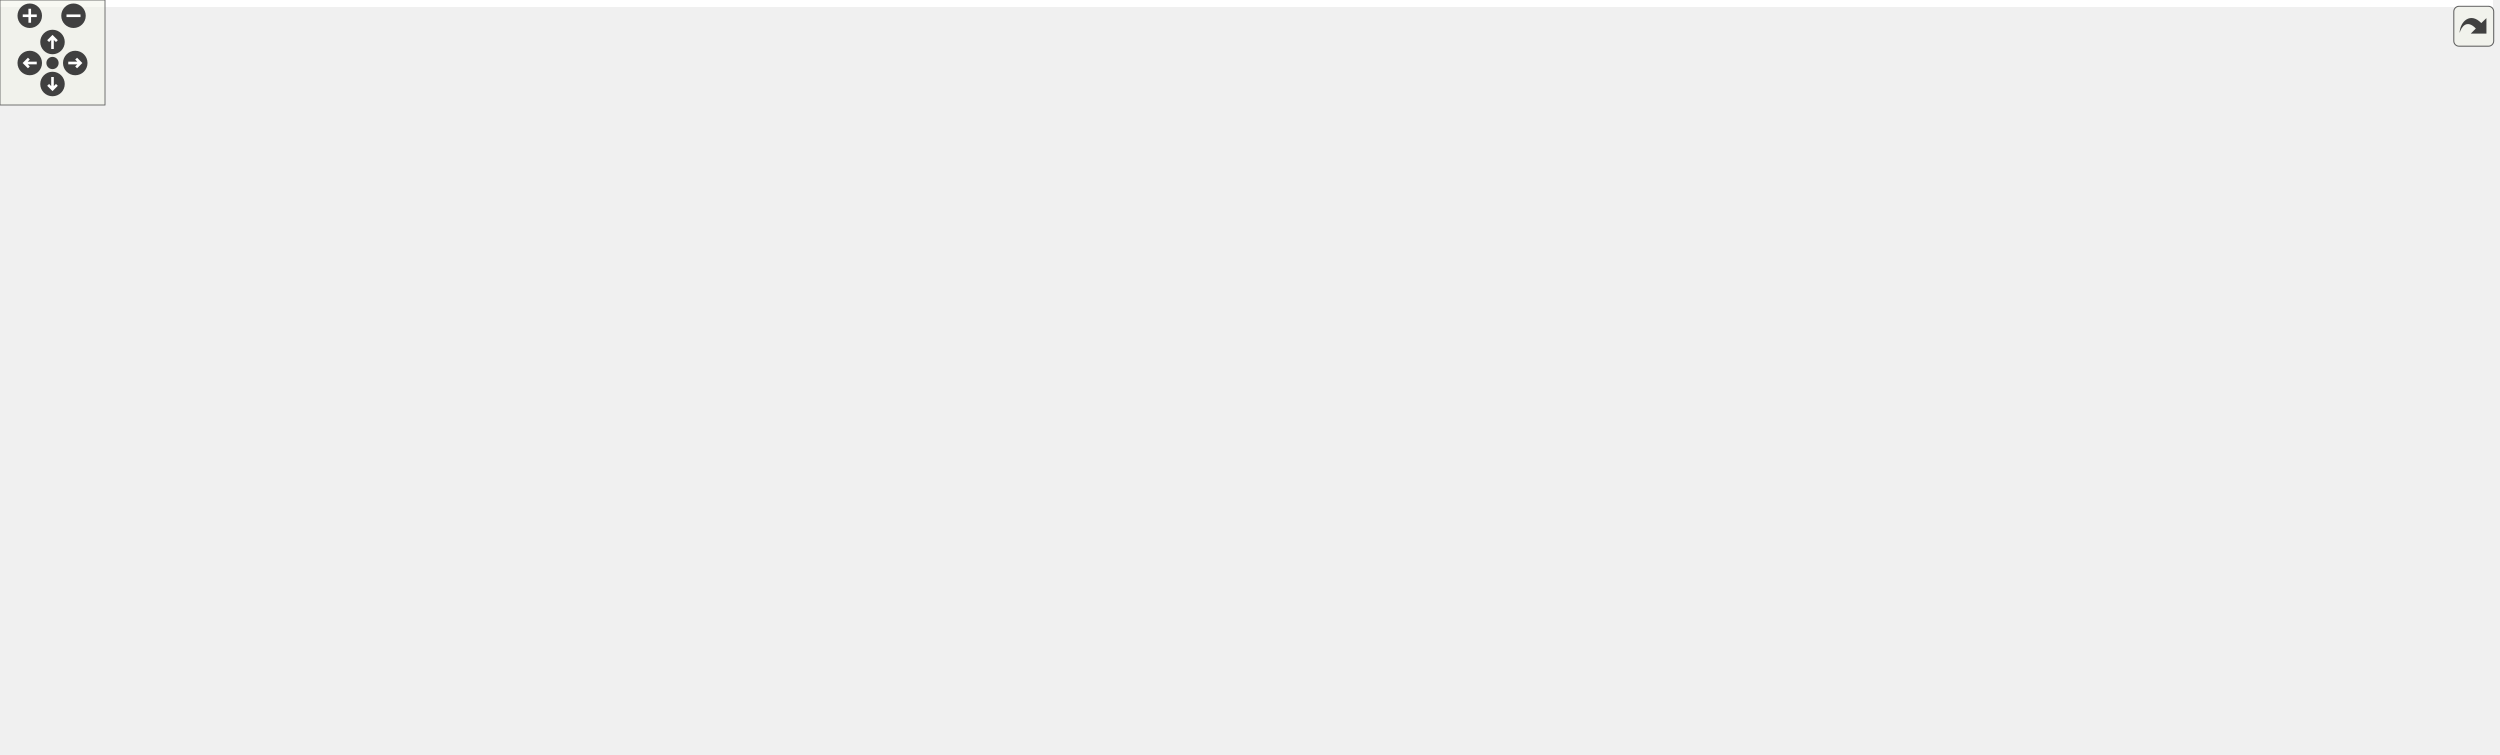
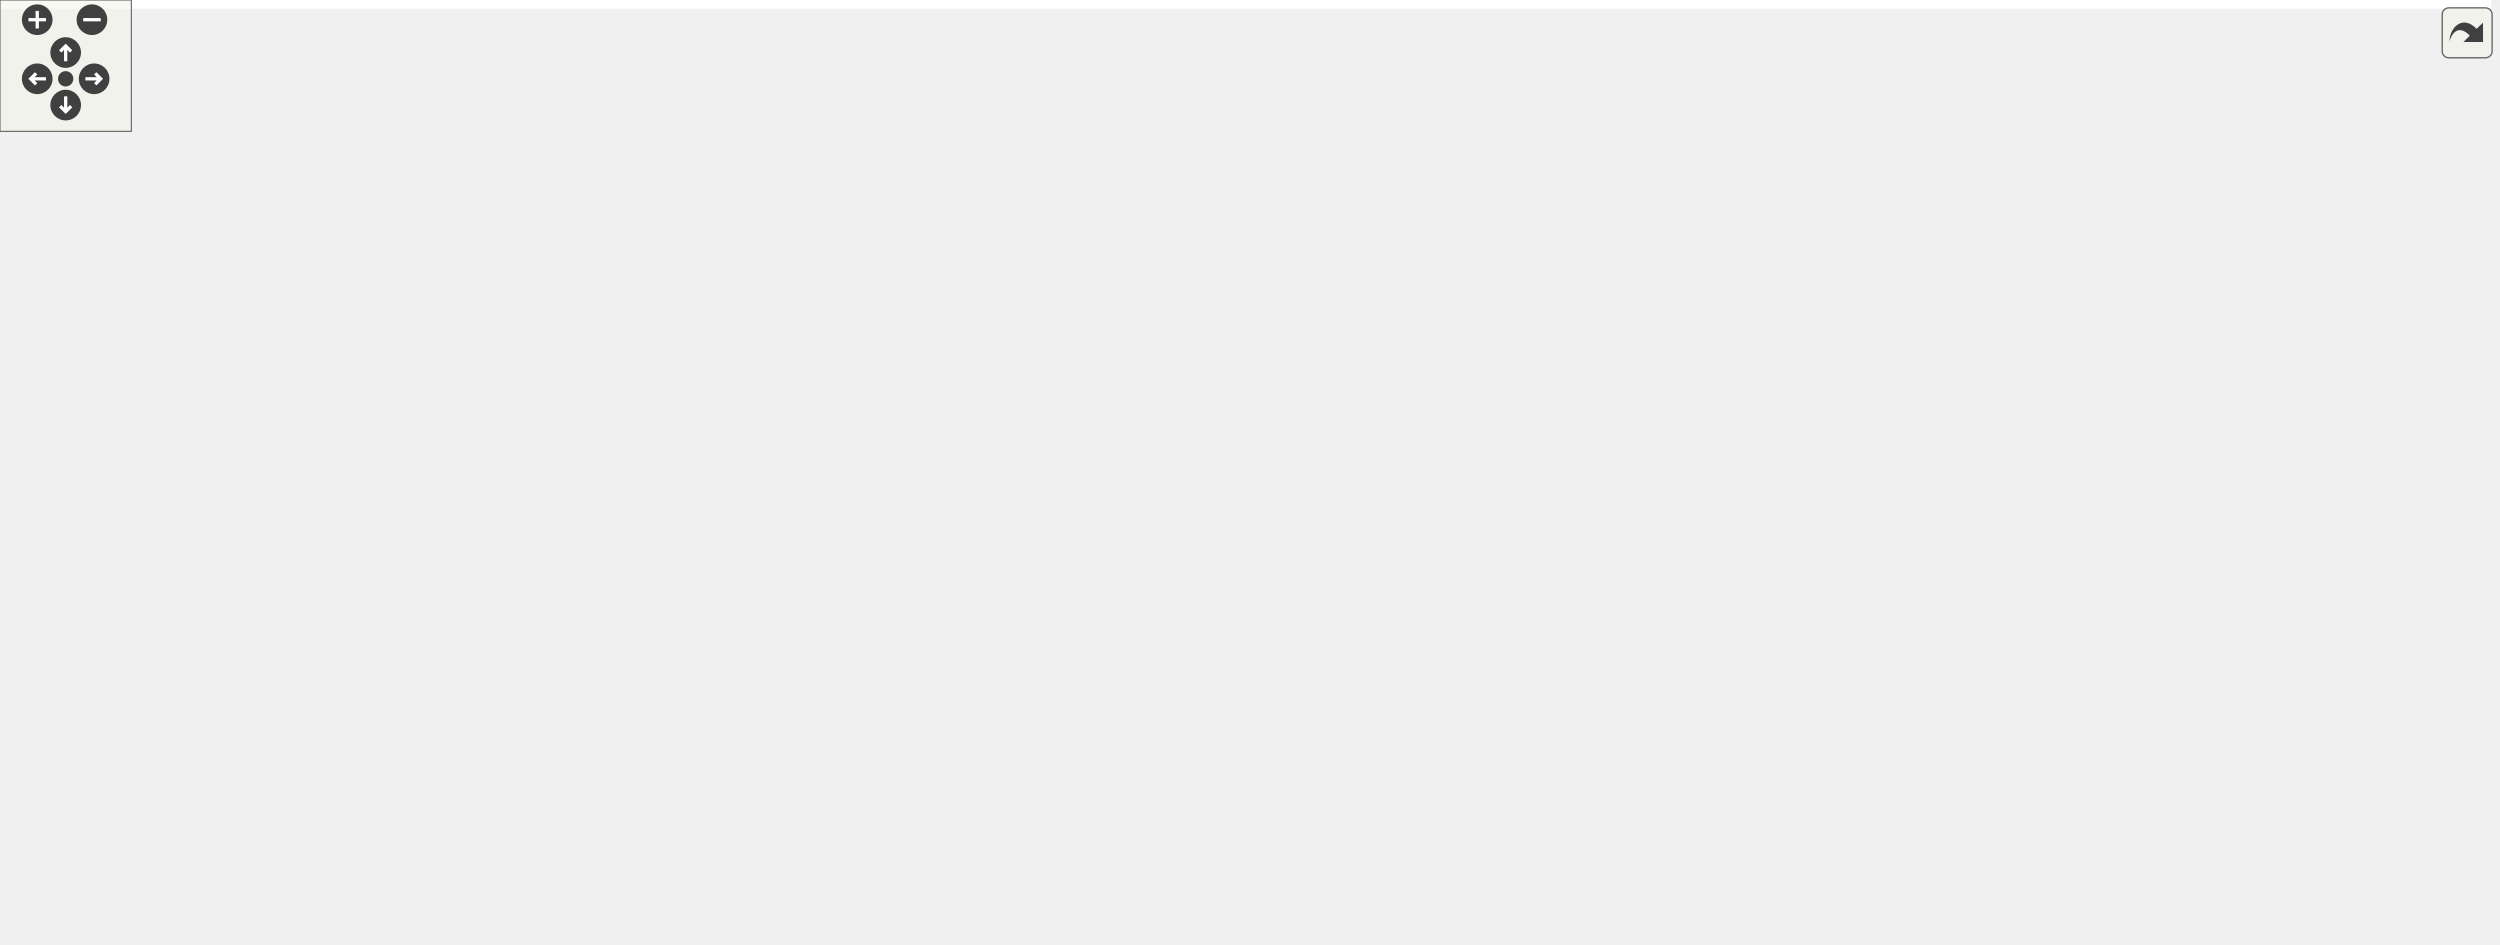
<svg xmlns="http://www.w3.org/2000/svg" xmlns:xlink="http://www.w3.org/1999/xlink" id="main" version="1.1" xml:space="preserve">
  <style type="text/css">
.edge:hover path { stroke: red; }
.edge:hover polygon { stroke: red; fill: red; }
</style>
  <defs>
    <circle id="rim" cx="0" cy="0" r="7" />
    <circle id="rim2" cx="0" cy="0" r="3.5" />
    <g id="zoomPlus">
      <use xlink:href="#rim" fill="#404040">
        <set attributeName="fill" to="#808080" begin="zoomplus.mouseover" end="zoomplus.mouseout" />
      </use>
      <path d="M-4,0h8M0,-4v8" fill="none" stroke="white" stroke-width="1.5" pointer-events="none" />
    </g>
    <g id="zoomMin">
      <use xlink:href="#rim" fill="#404040">
        <set attributeName="fill" to="#808080" begin="zoomminus.mouseover" end="zoomminus.mouseout" />
      </use>
      <path d="M-4,0h8" fill="none" stroke="white" stroke-width="1.5" pointer-events="none" />
    </g>
    <g id="dirArrow">
      <path fill="none" stroke="white" stroke-width="1.5" d="M0,-3.0v7 M-2.5,-0.5L0,-3.0L2.5,-0.5" />
    </g>
    <g id="resetDef">
      <use xlink:href="#rim2" fill="#404040">
        <set attributeName="fill" to="#808080" begin="reset.mouseover" end="reset.mouseout" />
      </use>
    </g>
  </defs>
  <svg id="graph" class="graph">
    <g id="viewport">
-       <polygon fill="white" stroke="none" points="-4,4 -4,-371 1424.5,-371 1424.5,4 -4,4" />
+       <polygon fill="white" stroke="none" points="-4,4 -4,-371 1138,-371 1138,4 -4,4" />
      <g id="node1" class="node">
-         <polygon fill="#bfbfbf" stroke="black" points="768,-336.5 768,-366.5 929,-366.5 929,-336.5 768,-336.5" />
-         <text text-anchor="start" x="776" y="-354.5" font-family="Helvetica,sans-Serif" font-size="10.00">/home/sqeaky/Code/Mezzanine</text>
-         <text text-anchor="middle" x="848.5" y="-343.5" font-family="Helvetica,sans-Serif" font-size="10.00">Fresh/UnitTests/src/testdata.cpp</text>
+         <polygon fill="#bfbfbf" stroke="black" points="853.5,-336.5 853.5,-366.5 1014.5,-366.5 1014.5,-336.5 853.5,-336.5" />
+         <text text-anchor="start" x="861.5" y="-354.5" font-family="Helvetica,sans-Serif" font-size="10.00">/home/sqeaky/Code/Mezzanine</text>
+         <text text-anchor="middle" x="934" y="-343.5" font-family="Helvetica,sans-Serif" font-size="10.00">Fresh/UnitTests/src/testdata.cpp</text>
      </g>
      <g id="node2" class="node">
        <g id="a_node2">
          <a xlink:href="mezztest_8h_source.html" target="_top" xlink:title="mezztest.h">
-             <polygon fill="white" stroke="black" points="720,-280.5 720,-299.5 785,-299.5 785,-280.5 720,-280.5" />
-             <text text-anchor="middle" x="752.5" y="-287.5" font-family="Helvetica,sans-Serif" font-size="10.00">mezztest.h</text>
+             <polygon fill="white" stroke="black" points="674.5,-280.5 674.5,-299.5 739.5,-299.5 739.5,-280.5 674.5,-280.5" />
+             <text text-anchor="middle" x="707" y="-287.5" font-family="Helvetica,sans-Serif" font-size="10.00">mezztest.h</text>
          </a>
        </g>
      </g>
      <g id="edge1" class="edge">
-         <path fill="none" stroke="midnightblue" d="M825.749,-336.399C810.505,-326.951 790.511,-314.559 775.264,-305.109" />
-         <polygon fill="midnightblue" stroke="midnightblue" points="776.813,-301.951 766.469,-299.658 773.125,-307.901 776.813,-301.951" />
+         <path fill="none" stroke="midnightblue" d="M880.492,-336.475C840.474,-325.986 786.495,-311.837 749.432,-302.122" />
+         <polygon fill="midnightblue" stroke="midnightblue" points="750.014,-298.656 739.453,-299.506 748.239,-305.428 750.014,-298.656" />
      </g>
      <g id="node14" class="node">
-         <polygon fill="white" stroke="#bfbfbf" points="422.5,-0.5 422.5,-19.5 474.5,-19.5 474.5,-0.5 422.5,-0.5" />
-         <text text-anchor="middle" x="448.5" y="-7.5" font-family="Helvetica,sans-Serif" font-size="10.00">sstream</text>
-       </g>
-       <g id="edge47" class="edge">
-         <path fill="none" stroke="midnightblue" d="M767.909,-345.701C641.406,-335.931 410.5,-308.087 410.5,-235 410.5,-235 410.5,-235 410.5,-121 410.5,-86.813 427.1,-49.764 438.357,-28.571" />
-         <polygon fill="midnightblue" stroke="midnightblue" points="441.447,-30.215 443.216,-19.769 435.319,-26.832 441.447,-30.215" />
+         <polygon fill="white" stroke="#bfbfbf" points="1020,-0.5 1020,-19.5 1072,-19.5 1072,-0.5 1020,-0.5" />
+         <text text-anchor="middle" x="1046" y="-7.5" font-family="Helvetica,sans-Serif" font-size="10.00">sstream</text>
+       </g>
+       <g id="edge41" class="edge">
+         <path fill="none" stroke="midnightblue" d="M934,-336.275C934,-314.476 934,-271.495 934,-235 934,-235 934,-235 934,-121 934,-90.205 937.558,-79.032 958,-56 971.84,-40.407 992.365,-29.479 1010.11,-22.3" />
+         <polygon fill="midnightblue" stroke="midnightblue" points="1011.52,-25.51 1019.63,-18.692 1009.03,-18.965 1011.52,-25.51" />
      </g>
      <g id="node17" class="node">
-         <polygon fill="white" stroke="#bfbfbf" points="1376.5,-0.5 1376.5,-19.5 1420.5,-19.5 1420.5,-0.5 1376.5,-0.5" />
-         <text text-anchor="middle" x="1398.5" y="-7.5" font-family="Helvetica,sans-Serif" font-size="10.00">vector</text>
-       </g>
-       <g id="edge45" class="edge">
-         <path fill="none" stroke="midnightblue" d="M910.336,-336.395C960.348,-320.895 1022.5,-290.474 1022.5,-235 1022.5,-235 1022.5,-235 1022.5,-121 1022.5,-120.442 1275.88,-46.673 1366.64,-20.267" />
-         <polygon fill="midnightblue" stroke="midnightblue" points="1367.76,-23.587 1376.38,-17.433 1365.8,-16.865 1367.76,-23.587" />
-       </g>
-       <g id="node33" class="node">
-         <polygon fill="white" stroke="#bfbfbf" points="819,-224.5 819,-243.5 878,-243.5 878,-224.5 819,-224.5" />
-         <text text-anchor="middle" x="848.5" y="-231.5" font-family="Helvetica,sans-Serif" font-size="10.00">stdexcept</text>
-       </g>
-       <g id="edge46" class="edge">
-         <path fill="none" stroke="midnightblue" d="M848.5,-336.337C848.5,-315.622 848.5,-277.016 848.5,-253.899" />
-         <polygon fill="midnightblue" stroke="midnightblue" points="852,-253.669 848.5,-243.669 845,-253.669 852,-253.669" />
-       </g>
-       <g id="node34" class="node">
-         <polygon fill="white" stroke="#bfbfbf" points="1051,-280.5 1051,-299.5 1100,-299.5 1100,-280.5 1051,-280.5" />
-         <text text-anchor="middle" x="1075.5" y="-287.5" font-family="Helvetica,sans-Serif" font-size="10.00">cassert</text>
-       </g>
-       <g id="edge48" class="edge">
-         <path fill="none" stroke="midnightblue" d="M902.008,-336.475C945.021,-325.2 1004.16,-309.698 1041.09,-300.019" />
-         <polygon fill="midnightblue" stroke="midnightblue" points="1042.1,-303.372 1050.89,-297.451 1040.33,-296.601 1042.1,-303.372" />
+         <polygon fill="white" stroke="#bfbfbf" points="1090,-0.5 1090,-19.5 1134,-19.5 1134,-0.5 1090,-0.5" />
+         <text text-anchor="middle" x="1112" y="-7.5" font-family="Helvetica,sans-Serif" font-size="10.00">vector</text>
+       </g>
+       <g id="edge39" class="edge">
+         <path fill="none" stroke="midnightblue" d="M941.874,-336.407C953.004,-315.125 972,-273.208 972,-235 972,-235 972,-235 972,-121 972,-66.315 1038.86,-34.679 1080.17,-20.351" />
+         <polygon fill="midnightblue" stroke="midnightblue" points="1081.42,-23.623 1089.82,-17.157 1079.22,-16.978 1081.42,-23.623" />
+       </g>
+       <g id="node29" class="node">
+         <polygon fill="white" stroke="#bfbfbf" points="836.5,-224.5 836.5,-243.5 895.5,-243.5 895.5,-224.5 836.5,-224.5" />
+         <text text-anchor="middle" x="866" y="-231.5" font-family="Helvetica,sans-Serif" font-size="10.00">stdexcept</text>
+       </g>
+       <g id="edge40" class="edge">
+         <path fill="none" stroke="midnightblue" d="M925.662,-336.337C913.187,-315.149 889.693,-275.244 876.209,-252.34" />
+         <polygon fill="midnightblue" stroke="midnightblue" points="879.194,-250.511 871.104,-243.669 873.162,-254.063 879.194,-250.511" />
+       </g>
+       <g id="node30" class="node">
+         <polygon fill="white" stroke="#bfbfbf" points="1000.5,-280.5 1000.5,-299.5 1049.5,-299.5 1049.5,-280.5 1000.5,-280.5" />
+         <text text-anchor="middle" x="1025" y="-287.5" font-family="Helvetica,sans-Serif" font-size="10.00">cassert</text>
+       </g>
+       <g id="edge42" class="edge">
+         <path fill="none" stroke="midnightblue" d="M955.566,-336.399C969.88,-327.04 988.612,-314.792 1003.01,-305.377" />
+         <polygon fill="midnightblue" stroke="midnightblue" points="1005.3,-308.06 1011.76,-299.658 1001.47,-302.201 1005.3,-308.06" />
      </g>
      <g id="node3" class="node">
        <g id="a_node3">
          <a xlink:href="consolelogic_8h.html" target="_top" xlink:title="The definition of a few command line tools. ">
-             <polygon fill="white" stroke="black" points="645,-224.5 645,-243.5 724,-243.5 724,-224.5 645,-224.5" />
-             <text text-anchor="middle" x="684.5" y="-231.5" font-family="Helvetica,sans-Serif" font-size="10.00">consolelogic.h</text>
+             <polygon fill="white" stroke="black" points="589.5,-224.5 589.5,-243.5 668.5,-243.5 668.5,-224.5 589.5,-224.5" />
+             <text text-anchor="middle" x="629" y="-231.5" font-family="Helvetica,sans-Serif" font-size="10.00">consolelogic.h</text>
          </a>
        </g>
      </g>
      <g id="edge2" class="edge">
-         <path fill="none" stroke="midnightblue" d="M741.575,-280.324C731.325,-272.185 715.779,-259.839 703.499,-250.087" />
-         <polygon fill="midnightblue" stroke="midnightblue" points="705.632,-247.312 695.624,-243.834 701.279,-252.794 705.632,-247.312" />
+         <path fill="none" stroke="midnightblue" d="M694.468,-280.324C682.414,-271.979 663.973,-259.212 649.731,-249.352" />
+         <polygon fill="midnightblue" stroke="midnightblue" points="651.715,-246.469 641.501,-243.655 647.731,-252.224 651.715,-246.469" />
      </g>
      <g id="node22" class="node">
        <g id="a_node22">
          <a xlink:href="testdata_8h.html" target="_top" xlink:title="TestData, TestDataStorage and UnitTestGroup class definitions. ">
-             <polygon fill="white" stroke="black" points="556.5,-168.5 556.5,-187.5 616.5,-187.5 616.5,-168.5 556.5,-168.5" />
-             <text text-anchor="middle" x="586.5" y="-175.5" font-family="Helvetica,sans-Serif" font-size="10.00">testdata.h</text>
-           </a>
-         </g>
-       </g>
-       <g id="edge38" class="edge">
-         <path fill="none" stroke="midnightblue" d="M719.684,-287.075C665.058,-283.11 559.216,-271.937 536.5,-244 522.48,-226.758 544.146,-206.376 563.192,-193.094" />
-         <polygon fill="midnightblue" stroke="midnightblue" points="565.205,-195.959 571.621,-187.528 561.348,-190.118 565.205,-195.959" />
+             <polygon fill="white" stroke="black" points="500,-168.5 500,-187.5 560,-187.5 560,-168.5 500,-168.5" />
+             <text text-anchor="middle" x="530" y="-175.5" font-family="Helvetica,sans-Serif" font-size="10.00">testdata.h</text>
+           </a>
+         </g>
+       </g>
+       <g id="edge32" class="edge">
+         <path fill="none" stroke="midnightblue" d="M674.316,-282.844C647.118,-276.517 608.397,-264.61 580,-244 562.774,-231.498 548.616,-211.43 539.817,-196.897" />
+         <polygon fill="midnightblue" stroke="midnightblue" points="542.642,-194.79 534.609,-187.881 536.58,-198.291 542.642,-194.79" />
      </g>
      <g id="node23" class="node">
        <g id="a_node23">
          <a xlink:href="testenumerations_8h.html" target="_top" xlink:title="Enumerations and constant values associated with the Unit tests. ">
-             <polygon fill="white" stroke="black" points="662.5,-112.5 662.5,-131.5 762.5,-131.5 762.5,-112.5 662.5,-112.5" />
-             <text text-anchor="middle" x="712.5" y="-119.5" font-family="Helvetica,sans-Serif" font-size="10.00">testenumerations.h</text>
-           </a>
-         </g>
-       </g>
-       <g id="edge43" class="edge">
-         <path fill="none" stroke="midnightblue" d="M750.349,-280.075C744.053,-253.945 725.563,-177.211 716.976,-141.577" />
-         <polygon fill="midnightblue" stroke="midnightblue" points="720.31,-140.47 714.565,-131.568 713.505,-142.11 720.31,-140.47" />
-       </g>
-       <g id="node30" class="node">
-         <g id="a_node30">
+             <polygon fill="white" stroke="black" points="657,-112.5 657,-131.5 757,-131.5 757,-112.5 657,-112.5" />
+             <text text-anchor="middle" x="707" y="-119.5" font-family="Helvetica,sans-Serif" font-size="10.00">testenumerations.h</text>
+           </a>
+         </g>
+       </g>
+       <g id="edge37" class="edge">
+         <path fill="none" stroke="midnightblue" d="M707,-280.075C707,-253.945 707,-177.211 707,-141.577" />
+         <polygon fill="midnightblue" stroke="midnightblue" points="710.5,-141.568 707,-131.568 703.5,-141.568 710.5,-141.568" />
+       </g>
+       <g id="node26" class="node">
+         <g id="a_node26">
          <a xlink:href="consolestringmanipulation_8h.html" target="_top" xlink:title="Some string manipulation functions geared towards console output for use in the Unit Tests...">
-             <polygon fill="white" stroke="black" points="857,-168.5 857,-187.5 994,-187.5 994,-168.5 857,-168.5" />
-             <text text-anchor="middle" x="925.5" y="-175.5" font-family="Helvetica,sans-Serif" font-size="10.00">consolestringmanipulation.h</text>
-           </a>
-         </g>
-       </g>
-       <g id="edge36" class="edge">
-         <path fill="none" stroke="midnightblue" d="M758.12,-280.224C767.325,-266.484 786.871,-239.831 809.5,-224 831.239,-208.791 858.821,-197.817 881.634,-190.516" />
-         <polygon fill="midnightblue" stroke="midnightblue" points="882.881,-193.794 891.414,-187.514 880.827,-187.102 882.881,-193.794" />
-       </g>
-       <g id="node31" class="node">
-         <g id="a_node31">
+             <polygon fill="white" stroke="black" points="744.5,-168.5 744.5,-187.5 881.5,-187.5 881.5,-168.5 744.5,-168.5" />
+             <text text-anchor="middle" x="813" y="-175.5" font-family="Helvetica,sans-Serif" font-size="10.00">consolestringmanipulation.h</text>
+           </a>
+         </g>
+       </g>
+       <g id="edge30" class="edge">
+         <path fill="none" stroke="midnightblue" d="M715.318,-280.368C733.043,-261.974 774.771,-218.671 797.532,-195.052" />
+         <polygon fill="midnightblue" stroke="midnightblue" points="800.302,-197.221 804.721,-187.591 795.262,-192.364 800.302,-197.221" />
+       </g>
+       <g id="node27" class="node">
+         <g id="a_node27">
          <a xlink:href="testdatatools_8h.html" target="_top" xlink:title="TestData, TestDataStorage and UnitTestGroup class definitions. ">
-             <polygon fill="white" stroke="black" points="546,-224.5 546,-243.5 627,-243.5 627,-224.5 546,-224.5" />
-             <text text-anchor="middle" x="586.5" y="-231.5" font-family="Helvetica,sans-Serif" font-size="10.00">testdatatools.h</text>
-           </a>
-         </g>
-       </g>
-       <g id="edge39" class="edge">
-         <path fill="none" stroke="midnightblue" d="M726.197,-280.444C698.149,-271.32 653.556,-256.813 622.316,-246.651" />
-         <polygon fill="midnightblue" stroke="midnightblue" points="623.272,-243.282 612.68,-243.516 621.107,-249.938 623.272,-243.282" />
-       </g>
-       <g id="edge44" class="edge">
-         <path fill="none" stroke="midnightblue" d="M767.924,-280.324C783.04,-271.822 806.315,-258.729 823.971,-248.797" />
-         <polygon fill="midnightblue" stroke="midnightblue" points="826.114,-251.608 833.114,-243.655 822.683,-245.507 826.114,-251.608" />
+             <polygon fill="white" stroke="black" points="380.5,-224.5 380.5,-243.5 461.5,-243.5 461.5,-224.5 380.5,-224.5" />
+             <text text-anchor="middle" x="421" y="-231.5" font-family="Helvetica,sans-Serif" font-size="10.00">testdatatools.h</text>
+           </a>
+         </g>
+       </g>
+       <g id="edge33" class="edge">
+         <path fill="none" stroke="midnightblue" d="M674.471,-282.858C625.026,-273.522 530.527,-255.68 471.924,-244.615" />
+         <polygon fill="midnightblue" stroke="midnightblue" points="472.25,-241.115 461.774,-242.699 470.951,-247.993 472.25,-241.115" />
+       </g>
+       <g id="edge38" class="edge">
+         <path fill="none" stroke="midnightblue" d="M732.194,-280.444C758.943,-271.359 801.403,-256.939 831.305,-246.783" />
+         <polygon fill="midnightblue" stroke="midnightblue" points="832.581,-250.046 840.924,-243.516 830.329,-243.418 832.581,-250.046" />
      </g>
      <g id="node4" class="node">
        <g id="a_node4">
          <a xlink:href="datatypes_8h.html" target="_top" xlink:title="All the definitions for datatypes as well as some basic conversion functions are defined here...">
-             <polygon fill="white" stroke="black" points="768.5,-56.5 768.5,-75.5 836.5,-75.5 836.5,-56.5 768.5,-56.5" />
-             <text text-anchor="middle" x="802.5" y="-63.5" font-family="Helvetica,sans-Serif" font-size="10.00">datatypes.h</text>
+             <polygon fill="white" stroke="black" points="513,-56.5 513,-75.5 581,-75.5 581,-56.5 513,-56.5" />
+             <text text-anchor="middle" x="547" y="-63.5" font-family="Helvetica,sans-Serif" font-size="10.00">datatypes.h</text>
          </a>
        </g>
      </g>
      <g id="edge3" class="edge">
-         <path fill="none" stroke="midnightblue" d="M724.281,-229.576C751.797,-224.896 786.567,-213.877 804.5,-188 825.766,-157.313 816.545,-110.926 808.915,-85.421" />
-         <polygon fill="midnightblue" stroke="midnightblue" points="812.142,-84.027 805.736,-75.589 805.482,-86.18 812.142,-84.027" />
+         <path fill="none" stroke="midnightblue" d="M629.81,-224.311C631.337,-203.293 632.678,-148.729 610,-112 601.704,-98.564 587.754,-87.982 575.086,-80.465" />
+         <polygon fill="midnightblue" stroke="midnightblue" points="576.632,-77.321 566.189,-75.537 573.24,-83.444 576.632,-77.321" />
      </g>
      <g id="edge21" class="edge">
-         <path fill="none" stroke="midnightblue" d="M668.755,-224.324C653.181,-215.743 629.123,-202.486 611.041,-192.522" />
-         <polygon fill="midnightblue" stroke="midnightblue" points="612.654,-189.415 602.206,-187.655 609.276,-195.546 612.654,-189.415" />
+         <path fill="none" stroke="midnightblue" d="M613.094,-224.324C597.362,-215.743 573.058,-202.486 554.791,-192.522" />
+         <polygon fill="midnightblue" stroke="midnightblue" points="556.322,-189.37 545.867,-187.655 552.97,-195.516 556.322,-189.37" />
      </g>
      <g id="node5" class="node">
        <g id="a_node5">
          <a xlink:href="crossplatformexport_8h.html" target="_top" xlink:title="This file is used on some platforms to determine what data should be read and written to and from a s...">
-             <polygon fill="white" stroke="black" points="856,-0.5 856,-19.5 967,-19.5 967,-0.5 856,-0.5" />
-             <text text-anchor="middle" x="911.5" y="-7.5" font-family="Helvetica,sans-Serif" font-size="10.00">crossplatformexport.h</text>
+             <polygon fill="white" stroke="black" points="756.5,-0.5 756.5,-19.5 867.5,-19.5 867.5,-0.5 756.5,-0.5" />
+             <text text-anchor="middle" x="812" y="-7.5" font-family="Helvetica,sans-Serif" font-size="10.00">crossplatformexport.h</text>
          </a>
        </g>
      </g>
      <g id="edge4" class="edge">
-         <path fill="none" stroke="midnightblue" d="M820.013,-56.324C837.572,-47.625 864.831,-34.12 885.031,-24.113" />
-         <polygon fill="midnightblue" stroke="midnightblue" points="886.624,-27.23 894.031,-19.654 883.516,-20.957 886.624,-27.23" />
+         <path fill="none" stroke="midnightblue" d="M581.102,-58.051C626.54,-48.792 707.349,-32.325 760.302,-21.535" />
+         <polygon fill="midnightblue" stroke="midnightblue" points="761.077,-24.949 770.177,-19.523 759.679,-18.09 761.077,-24.949" />
      </g>
      <g id="node6" class="node">
-         <polygon fill="white" stroke="#bfbfbf" points="985,-0.5 985,-19.5 1034,-19.5 1034,-0.5 985,-0.5" />
-         <text text-anchor="middle" x="1009.5" y="-7.5" font-family="Helvetica,sans-Serif" font-size="10.00">stdint.h</text>
+         <polygon fill="white" stroke="#bfbfbf" points="885.5,-0.5 885.5,-19.5 934.5,-19.5 934.5,-0.5 885.5,-0.5" />
+         <text text-anchor="middle" x="910" y="-7.5" font-family="Helvetica,sans-Serif" font-size="10.00">stdint.h</text>
      </g>
      <g id="edge5" class="edge">
-         <path fill="none" stroke="midnightblue" d="M835.354,-56.499C868.19,-47.992 920.384,-34.445 975.108,-20.094" />
-         <polygon fill="midnightblue" stroke="midnightblue" points="976.205,-23.425 984.989,-17.502 974.428,-16.654 976.205,-23.425" />
+         <path fill="none" stroke="midnightblue" d="M581.332,-61.708C639.727,-55.806 762.243,-42.112 875.337,-19.905" />
+         <polygon fill="midnightblue" stroke="midnightblue" points="876.076,-23.326 885.2,-17.941 874.709,-16.461 876.076,-23.326" />
      </g>
      <g id="node7" class="node">
-         <polygon fill="white" stroke="#bfbfbf" points="1052,-0.5 1052,-19.5 1101,-19.5 1101,-0.5 1052,-0.5" />
-         <text text-anchor="middle" x="1076.5" y="-7.5" font-family="Helvetica,sans-Serif" font-size="10.00">cstddef</text>
+         <polygon fill="white" stroke="#bfbfbf" points="952.5,-0.5 952.5,-19.5 1001.5,-19.5 1001.5,-0.5 952.5,-0.5" />
+         <text text-anchor="middle" x="977" y="-7.5" font-family="Helvetica,sans-Serif" font-size="10.00">cstddef</text>
      </g>
      <g id="edge6" class="edge">
-         <path fill="none" stroke="midnightblue" d="M836.842,-59.377C881.659,-51.861 962.72,-37.659 1041.57,-20.073" />
-         <polygon fill="midnightblue" stroke="midnightblue" points="1042.68,-23.41 1051.67,-17.798 1041.14,-16.581 1042.68,-23.41" />
+         <path fill="none" stroke="midnightblue" d="M581.151,-62.802C648.428,-58.111 802.934,-45.554 942.213,-19.879" />
+         <polygon fill="midnightblue" stroke="midnightblue" points="943.027,-23.287 952.213,-18.008 941.74,-16.407 943.027,-23.287" />
      </g>
      <g id="node8" class="node">
-         <polygon fill="white" stroke="#bfbfbf" points="1119.5,-0.5 1119.5,-19.5 1175.5,-19.5 1175.5,-0.5 1119.5,-0.5" />
-         <text text-anchor="middle" x="1147.5" y="-7.5" font-family="Helvetica,sans-Serif" font-size="10.00">algorithm</text>
+         <polygon fill="white" stroke="#bfbfbf" points="102,-0.5 102,-19.5 158,-19.5 158,-0.5 102,-0.5" />
+         <text text-anchor="middle" x="130" y="-7.5" font-family="Helvetica,sans-Serif" font-size="10.00">algorithm</text>
      </g>
      <g id="edge7" class="edge">
-         <path fill="none" stroke="midnightblue" d="M836.735,-60.97C893.619,-54.052 1011.09,-38.829 1109.5,-20 1109.6,-19.981 1109.7,-19.962 1109.8,-19.942" />
-         <polygon fill="midnightblue" stroke="midnightblue" points="1110.26,-23.422 1119.34,-17.958 1108.83,-16.569 1110.26,-23.422" />
+         <path fill="none" stroke="midnightblue" d="M512.991,-62.36C447.899,-57.008 301.075,-43.502 168.158,-20.015" />
+         <polygon fill="midnightblue" stroke="midnightblue" points="168.667,-16.55 158.207,-18.233 167.433,-23.441 168.667,-16.55" />
      </g>
      <g id="node9" class="node">
-         <polygon fill="white" stroke="#bfbfbf" points="345,-0.5 345,-19.5 404,-19.5 404,-0.5 345,-0.5" />
-         <text text-anchor="middle" x="374.5" y="-7.5" font-family="Helvetica,sans-Serif" font-size="10.00">exception</text>
+         <polygon fill="white" stroke="#bfbfbf" points="176.5,-0.5 176.5,-19.5 235.5,-19.5 235.5,-0.5 176.5,-0.5" />
+         <text text-anchor="middle" x="206" y="-7.5" font-family="Helvetica,sans-Serif" font-size="10.00">exception</text>
      </g>
      <g id="edge8" class="edge">
-         <path fill="none" stroke="midnightblue" d="M768.496,-62.352C702.311,-56.922 551.409,-43.192 414.492,-19.984" />
-         <polygon fill="midnightblue" stroke="midnightblue" points="414.689,-16.466 404.241,-18.224 413.505,-23.365 414.689,-16.466" />
+         <path fill="none" stroke="midnightblue" d="M512.759,-60.88C458.21,-54.108 348.041,-39.576 245.697,-20.205" />
+         <polygon fill="midnightblue" stroke="midnightblue" points="246.299,-16.757 235.819,-18.316 244.983,-23.632 246.299,-16.757" />
      </g>
      <g id="node10" class="node">
-         <polygon fill="white" stroke="#bfbfbf" points="1194,-0.5 1194,-19.5 1243,-19.5 1243,-0.5 1194,-0.5" />
-         <text text-anchor="middle" x="1218.5" y="-7.5" font-family="Helvetica,sans-Serif" font-size="10.00">istream</text>
+         <polygon fill="white" stroke="#bfbfbf" points="253.5,-0.5 253.5,-19.5 302.5,-19.5 302.5,-0.5 253.5,-0.5" />
+         <text text-anchor="middle" x="278" y="-7.5" font-family="Helvetica,sans-Serif" font-size="10.00">istream</text>
      </g>
      <g id="edge9" class="edge">
-         <path fill="none" stroke="midnightblue" d="M836.731,-62.601C902.237,-57.66 1049.95,-44.83 1183.7,-19.891" />
-         <polygon fill="midnightblue" stroke="midnightblue" points="1184.54,-23.294 1193.71,-17.996 1183.23,-16.416 1184.54,-23.294" />
+         <path fill="none" stroke="midnightblue" d="M512.825,-59.344C468.656,-51.845 389.181,-37.719 312.619,-20.249" />
+         <polygon fill="midnightblue" stroke="midnightblue" points="313.344,-16.825 302.814,-17.99 311.772,-23.646 313.344,-16.825" />
      </g>
      <g id="node11" class="node">
-         <polygon fill="white" stroke="#bfbfbf" points="1261,-0.5 1261,-19.5 1290,-19.5 1290,-0.5 1261,-0.5" />
-         <text text-anchor="middle" x="1275.5" y="-7.5" font-family="Helvetica,sans-Serif" font-size="10.00">list</text>
+         <polygon fill="white" stroke="#bfbfbf" points="320.5,-0.5 320.5,-19.5 349.5,-19.5 349.5,-0.5 320.5,-0.5" />
+         <text text-anchor="middle" x="335" y="-7.5" font-family="Helvetica,sans-Serif" font-size="10.00">list</text>
      </g>
      <g id="edge10" class="edge">
-         <path fill="none" stroke="midnightblue" d="M836.635,-62.798C924.25,-56.961 1156.3,-40.279 1250.82,-19.767" />
-         <polygon fill="midnightblue" stroke="midnightblue" points="1251.64,-23.171 1260.6,-17.509 1250.06,-16.35 1251.64,-23.171" />
+         <path fill="none" stroke="midnightblue" d="M512.814,-58.357C476.669,-51.007 417.888,-38.127 359.696,-20.244" />
+         <polygon fill="midnightblue" stroke="midnightblue" points="360.576,-16.852 349.987,-17.21 358.488,-23.533 360.576,-16.852" />
      </g>
      <g id="node12" class="node">
-         <polygon fill="white" stroke="#bfbfbf" points="493,-0.5 493,-19.5 528,-19.5 528,-0.5 493,-0.5" />
-         <text text-anchor="middle" x="510.5" y="-7.5" font-family="Helvetica,sans-Serif" font-size="10.00">map</text>
+         <polygon fill="white" stroke="#bfbfbf" points="48.5,-0.5 48.5,-19.5 83.5,-19.5 83.5,-0.5 48.5,-0.5" />
+         <text text-anchor="middle" x="66" y="-7.5" font-family="Helvetica,sans-Serif" font-size="10.00">map</text>
      </g>
      <g id="edge11" class="edge">
-         <path fill="none" stroke="midnightblue" d="M768.27,-60.897C719.277,-54.655 626.253,-41.43 538.006,-19.771" />
-         <polygon fill="midnightblue" stroke="midnightblue" points="538.654,-16.326 528.104,-17.299 536.959,-23.117 538.654,-16.326" />
+         <path fill="none" stroke="midnightblue" d="M512.942,-62.613C424.93,-56.294 190.634,-38.467 93.608,-19.551" />
+         <polygon fill="midnightblue" stroke="midnightblue" points="94.063,-16.072 83.562,-17.48 92.65,-22.927 94.063,-16.072" />
      </g>
      <g id="node13" class="node">
-         <polygon fill="white" stroke="#bfbfbf" points="286,-0.5 286,-19.5 327,-19.5 327,-0.5 286,-0.5" />
-         <text text-anchor="middle" x="306.5" y="-7.5" font-family="Helvetica,sans-Serif" font-size="10.00">string</text>
+         <polygon fill="white" stroke="#bfbfbf" points="367.5,-0.5 367.5,-19.5 408.5,-19.5 408.5,-0.5 367.5,-0.5" />
+         <text text-anchor="middle" x="388" y="-7.5" font-family="Helvetica,sans-Serif" font-size="10.00">string</text>
      </g>
      <g id="edge12" class="edge">
-         <path fill="none" stroke="midnightblue" d="M768.454,-64.103C692.408,-61.593 502.996,-52.527 337.158,-19.98" />
-         <polygon fill="midnightblue" stroke="midnightblue" points="337.769,-16.533 327.277,-18.007 336.398,-23.398 337.769,-16.533" />
+         <path fill="none" stroke="midnightblue" d="M521.806,-56.444C493.641,-46.878 448.058,-31.397 418.055,-21.207" />
+         <polygon fill="midnightblue" stroke="midnightblue" points="419.12,-17.873 408.526,-17.971 416.869,-24.501 419.12,-17.873" />
      </g>
      <g id="edge13" class="edge">
-         <path fill="none" stroke="midnightblue" d="M768.298,-61.443C711.39,-55.252 593.533,-41.266 484.635,-20.04" />
-         <polygon fill="midnightblue" stroke="midnightblue" points="485.29,-16.602 474.801,-18.099 483.934,-23.469 485.29,-16.602" />
+         <path fill="none" stroke="midnightblue" d="M581.212,-63.411C656.749,-59.533 843.545,-47.907 1009.84,-19.743" />
+         <polygon fill="midnightblue" stroke="midnightblue" points="1010.49,-23.183 1019.75,-18.04 1009.3,-16.284 1010.49,-23.183" />
      </g>
      <g id="node15" class="node">
-         <polygon fill="white" stroke="#bfbfbf" points="1308.5,-0.5 1308.5,-19.5 1358.5,-19.5 1358.5,-0.5 1308.5,-0.5" />
-         <text text-anchor="middle" x="1333.5" y="-7.5" font-family="Helvetica,sans-Serif" font-size="10.00">fstream</text>
+         <polygon fill="white" stroke="#bfbfbf" points="427,-0.5 427,-19.5 477,-19.5 477,-0.5 427,-0.5" />
+         <text text-anchor="middle" x="452" y="-7.5" font-family="Helvetica,sans-Serif" font-size="10.00">fstream</text>
      </g>
      <g id="edge14" class="edge">
-         <path fill="none" stroke="midnightblue" d="M836.506,-63.895C915.848,-60.895 1119.41,-50.775 1298.24,-19.933" />
-         <polygon fill="midnightblue" stroke="midnightblue" points="1299.11,-23.334 1308.35,-18.162 1297.9,-16.439 1299.11,-23.334" />
+         <path fill="none" stroke="midnightblue" d="M531.737,-56.324C516.779,-47.822 493.745,-34.729 476.273,-24.797" />
+         <polygon fill="midnightblue" stroke="midnightblue" points="477.649,-21.553 467.226,-19.654 474.19,-27.639 477.649,-21.553" />
      </g>
      <g id="node16" class="node">
-         <polygon fill="white" stroke="#bfbfbf" points="546.5,-0.5 546.5,-19.5 576.5,-19.5 576.5,-0.5 546.5,-0.5" />
-         <text text-anchor="middle" x="561.5" y="-7.5" font-family="Helvetica,sans-Serif" font-size="10.00">set</text>
+         <polygon fill="white" stroke="#bfbfbf" points="0,-0.5 0,-19.5 30,-19.5 30,-0.5 0,-0.5" />
+         <text text-anchor="middle" x="15" y="-7.5" font-family="Helvetica,sans-Serif" font-size="10.00">set</text>
      </g>
      <g id="edge15" class="edge">
-         <path fill="none" stroke="midnightblue" d="M768.275,-59.585C727.111,-52.707 655.841,-39.635 586.4,-19.901" />
-         <polygon fill="midnightblue" stroke="midnightblue" points="587.195,-16.487 576.617,-17.072 585.251,-23.212 587.195,-16.487" />
+         <path fill="none" stroke="midnightblue" d="M512.926,-65.135C431.956,-64.79 221.823,-59.978 40.049,-19.611" />
+         <polygon fill="midnightblue" stroke="midnightblue" points="40.572,-16.141 30.046,-17.347 39.026,-22.968 40.572,-16.141" />
      </g>
      <g id="edge16" class="edge">
-         <path fill="none" stroke="midnightblue" d="M836.614,-63.194C939.493,-57.609 1246.47,-39.888 1366.29,-19.8" />
-         <polygon fill="midnightblue" stroke="midnightblue" points="1367.04,-23.221 1376.28,-18.037 1365.82,-16.328 1367.04,-23.221" />
+         <path fill="none" stroke="midnightblue" d="M581.048,-64.467C664.639,-62.662 886.624,-54.87 1079.73,-19.875" />
+         <polygon fill="midnightblue" stroke="midnightblue" points="1080.58,-23.278 1089.78,-18.025 1079.31,-16.394 1080.58,-23.278" />
      </g>
      <g id="node18" class="node">
-         <polygon fill="white" stroke="#bfbfbf" points="594.5,-0.5 594.5,-19.5 634.5,-19.5 634.5,-0.5 594.5,-0.5" />
-         <text text-anchor="middle" x="614.5" y="-7.5" font-family="Helvetica,sans-Serif" font-size="10.00">utility</text>
+         <polygon fill="white" stroke="#bfbfbf" points="495,-0.5 495,-19.5 535,-19.5 535,-0.5 495,-0.5" />
+         <text text-anchor="middle" x="515" y="-7.5" font-family="Helvetica,sans-Serif" font-size="10.00">utility</text>
      </g>
      <g id="edge17" class="edge">
-         <path fill="none" stroke="midnightblue" d="M771.357,-56.435C741.197,-48.085 693.943,-34.86 644.371,-20.209" />
-         <polygon fill="midnightblue" stroke="midnightblue" points="645.344,-16.847 634.762,-17.359 643.354,-23.558 645.344,-16.847" />
+         <path fill="none" stroke="midnightblue" d="M541.716,-56.083C537.289,-48.613 530.837,-37.724 525.382,-28.52" />
+         <polygon fill="midnightblue" stroke="midnightblue" points="528.295,-26.57 520.186,-19.751 522.273,-30.138 528.295,-26.57" />
      </g>
      <g id="node19" class="node">
-         <polygon fill="white" stroke="#bfbfbf" points="652.5,-0.5 652.5,-19.5 704.5,-19.5 704.5,-0.5 652.5,-0.5" />
-         <text text-anchor="middle" x="678.5" y="-7.5" font-family="Helvetica,sans-Serif" font-size="10.00">memory</text>
+         <polygon fill="white" stroke="#bfbfbf" points="553,-0.5 553,-19.5 605,-19.5 605,-0.5 553,-0.5" />
+         <text text-anchor="middle" x="579" y="-7.5" font-family="Helvetica,sans-Serif" font-size="10.00">memory</text>
      </g>
      <g id="edge18" class="edge">
-         <path fill="none" stroke="midnightblue" d="M782.852,-56.444C762.535,-47.596 730.597,-33.688 707.402,-23.587" />
-         <polygon fill="midnightblue" stroke="midnightblue" points="708.622,-20.3 698.056,-19.516 705.827,-26.718 708.622,-20.3" />
+         <path fill="none" stroke="midnightblue" d="M552.284,-56.083C556.711,-48.613 563.163,-37.724 568.618,-28.52" />
+         <polygon fill="midnightblue" stroke="midnightblue" points="571.727,-30.138 573.814,-19.751 565.705,-26.57 571.727,-30.138" />
      </g>
      <g id="node20" class="node">
-         <polygon fill="white" stroke="#bfbfbf" points="722.5,-0.5 722.5,-19.5 774.5,-19.5 774.5,-0.5 722.5,-0.5" />
-         <text text-anchor="middle" x="748.5" y="-7.5" font-family="Helvetica,sans-Serif" font-size="10.00">ostream</text>
+         <polygon fill="white" stroke="#bfbfbf" points="623,-0.5 623,-19.5 675,-19.5 675,-0.5 623,-0.5" />
+         <text text-anchor="middle" x="649" y="-7.5" font-family="Helvetica,sans-Serif" font-size="10.00">ostream</text>
      </g>
      <g id="edge19" class="edge">
-         <path fill="none" stroke="midnightblue" d="M793.583,-56.083C785.72,-48.219 774.069,-36.569 764.581,-27.081" />
-         <polygon fill="midnightblue" stroke="midnightblue" points="766.797,-24.347 757.251,-19.751 761.847,-29.297 766.797,-24.347" />
+         <path fill="none" stroke="midnightblue" d="M563.388,-56.324C579.671,-47.703 604.867,-34.364 623.716,-24.386" />
+         <polygon fill="midnightblue" stroke="midnightblue" points="625.452,-27.427 632.653,-19.654 622.177,-21.24 625.452,-27.427" />
      </g>
      <g id="node21" class="node">
        <g id="a_node21">
          <a xlink:href="swig_8h.html" target="_top" xlink:title="Used to give commands specifically to the SWIG preprocessor. ">
-             <polygon fill="white" stroke="black" points="793,-0.5 793,-19.5 838,-19.5 838,-0.5 793,-0.5" />
-             <text text-anchor="middle" x="815.5" y="-7.5" font-family="Helvetica,sans-Serif" font-size="10.00">swig.h</text>
+             <polygon fill="white" stroke="black" points="693.5,-0.5 693.5,-19.5 738.5,-19.5 738.5,-0.5 693.5,-0.5" />
+             <text text-anchor="middle" x="716" y="-7.5" font-family="Helvetica,sans-Serif" font-size="10.00">swig.h</text>
          </a>
        </g>
      </g>
      <g id="edge20" class="edge">
-         <path fill="none" stroke="midnightblue" d="M804.647,-56.083C806.369,-48.927 808.847,-38.635 811,-29.691" />
-         <polygon fill="midnightblue" stroke="midnightblue" points="814.455,-30.293 813.393,-19.751 807.65,-28.654 814.455,-30.293" />
+         <path fill="none" stroke="midnightblue" d="M573.779,-56.444C603.593,-46.917 651.771,-31.523 683.664,-21.332" />
+         <polygon fill="midnightblue" stroke="midnightblue" points="684.943,-24.598 693.403,-18.22 682.812,-17.93 684.943,-24.598" />
      </g>
      <g id="edge22" class="edge">
-         <path fill="none" stroke="midnightblue" d="M593.319,-168.056C604.43,-154.084 627.798,-127.121 653.5,-112 686.039,-92.858 727.438,-81.206 758.336,-74.571" />
-         <polygon fill="midnightblue" stroke="midnightblue" points="759.292,-77.948 768.384,-72.51 757.885,-71.091 759.292,-77.948" />
-       </g>
-       <g id="edge33" class="edge">
-         <path fill="none" stroke="midnightblue" d="M582.414,-168.075C570.347,-141.719 534.709,-63.878 518.586,-28.661" />
-         <polygon fill="midnightblue" stroke="midnightblue" points="521.768,-27.203 514.423,-19.568 515.403,-30.117 521.768,-27.203" />
-       </g>
-       <g id="edge35" class="edge">
-         <path fill="none" stroke="midnightblue" d="M556.437,-169.344C525.106,-160.747 478.994,-146.14 467.5,-132 443.666,-102.677 443.766,-55.76 446.056,-29.804" />
-         <polygon fill="midnightblue" stroke="midnightblue" points="449.544,-30.102 447.147,-19.782 442.585,-29.345 449.544,-30.102" />
-       </g>
-       <g id="edge32" class="edge">
-         <path fill="none" stroke="midnightblue" d="M585.878,-168.438C584.355,-148.57 580.004,-97.838 572.5,-56 570.919,-47.183 568.631,-37.521 566.551,-29.417" />
-         <polygon fill="midnightblue" stroke="midnightblue" points="569.882,-28.323 563.93,-19.559 563.117,-30.122 569.882,-28.323" />
+         <path fill="none" stroke="midnightblue" d="M507.546,-168.468C481.867,-157.333 445.17,-136.367 460,-112 469.607,-96.214 486.736,-85.721 503.268,-78.873" />
+         <polygon fill="midnightblue" stroke="midnightblue" points="504.751,-82.054 512.872,-75.249 502.28,-75.504 504.751,-82.054" />
+       </g>
+       <g id="edge27" class="edge">
+         <path fill="none" stroke="midnightblue" d="M506.03,-168.425C427.291,-140.255 176.857,-50.66 93.376,-20.794" />
+         <polygon fill="midnightblue" stroke="midnightblue" points="94.421,-17.451 83.826,-17.378 92.063,-24.042 94.421,-17.451" />
+       </g>
+       <g id="edge29" class="edge">
+         <path fill="none" stroke="midnightblue" d="M560.091,-173.898C605.595,-168.623 694.221,-156.06 766,-132 838.368,-107.742 849.721,-85.774 920,-56 949.833,-43.361 984.562,-31.136 1010,-22.625" />
+         <polygon fill="midnightblue" stroke="midnightblue" points="1011.21,-25.91 1019.6,-19.441 1009.01,-19.266 1011.21,-25.91" />
+       </g>
+       <g id="edge26" class="edge">
+         <path fill="none" stroke="midnightblue" d="M499.912,-170.052C464.716,-161.753 404.791,-147.088 354,-132 234.164,-96.401 94.607,-42.551 39.329,-20.712" />
+         <polygon fill="midnightblue" stroke="midnightblue" points="40.598,-17.45 30.012,-17.018 38.018,-23.957 40.598,-17.45" />
      </g>
      <g id="edge23" class="edge">
-         <path fill="none" stroke="midnightblue" d="M606.465,-168.444C627.109,-159.596 659.563,-145.687 683.132,-135.586" />
-         <polygon fill="midnightblue" stroke="midnightblue" points="684.816,-138.673 692.628,-131.516 682.058,-132.239 684.816,-138.673" />
+         <path fill="none" stroke="midnightblue" d="M558.046,-168.444C588.082,-159.28 635.913,-144.688 669.243,-134.519" />
+         <polygon fill="midnightblue" stroke="midnightblue" points="670.542,-137.782 679.085,-131.516 668.499,-131.087 670.542,-137.782" />
      </g>
      <g id="node24" class="node">
        <g id="a_node24">
          <a xlink:href="pugixml_8h.html" target="_top" xlink:title="To allow this test harness to be used without the mezzanine it uses pugixml for xml parsing and this ...">
-             <polygon fill="white" stroke="black" points="212,-56.5 212,-75.5 271,-75.5 271,-56.5 212,-56.5" />
-             <text text-anchor="middle" x="241.5" y="-63.5" font-family="Helvetica,sans-Serif" font-size="10.00">pugixml.h</text>
+             <polygon fill="white" stroke="black" points="469.5,-112.5 469.5,-131.5 528.5,-131.5 528.5,-112.5 469.5,-112.5" />
+             <text text-anchor="middle" x="499" y="-119.5" font-family="Helvetica,sans-Serif" font-size="10.00">pugixml.h</text>
          </a>
        </g>
      </g>
      <g id="edge25" class="edge">
-         <path fill="none" stroke="midnightblue" d="M556.406,-168.447C525.668,-159.627 476.615,-145.321 434.5,-132 378.645,-114.333 314.241,-92.306 275.754,-78.964" />
-         <polygon fill="midnightblue" stroke="midnightblue" points="276.677,-75.579 266.082,-75.604 274.38,-82.192 276.677,-75.579" />
-       </g>
-       <g id="node29" class="node">
-         <polygon fill="white" stroke="#bfbfbf" points="476.5,-112.5 476.5,-131.5 530.5,-131.5 530.5,-112.5 476.5,-112.5" />
-         <text text-anchor="middle" x="503.5" y="-119.5" font-family="Helvetica,sans-Serif" font-size="10.00">iostream</text>
+         <path fill="none" stroke="midnightblue" d="M524.881,-168.083C520.592,-160.613 514.342,-149.724 509.058,-140.52" />
+         <polygon fill="midnightblue" stroke="midnightblue" points="512.038,-138.681 504.024,-131.751 505.967,-142.166 512.038,-138.681" />
+       </g>
+       <g id="node25" class="node">
+         <polygon fill="white" stroke="#bfbfbf" points="547,-112.5 547,-131.5 601,-131.5 601,-112.5 547,-112.5" />
+         <text text-anchor="middle" x="574" y="-119.5" font-family="Helvetica,sans-Serif" font-size="10.00">iostream</text>
+       </g>
+       <g id="edge28" class="edge">
+         <path fill="none" stroke="midnightblue" d="M537.266,-168.083C543.545,-160.377 552.788,-149.033 560.431,-139.653" />
+         <polygon fill="midnightblue" stroke="midnightblue" points="563.266,-141.714 566.869,-131.751 557.839,-137.293 563.266,-141.714" />
+       </g>
+       <g id="edge24" class="edge">
+         <path fill="none" stroke="midnightblue" d="M681.648,-112.444C654.731,-103.359 612.004,-88.939 581.913,-78.783" />
+         <polygon fill="midnightblue" stroke="midnightblue" points="582.828,-75.398 572.234,-75.516 580.59,-82.031 582.828,-75.398" />
+       </g>
+       <g id="edge31" class="edge">
+         <path fill="none" stroke="midnightblue" d="M809.259,-168.231C802.708,-154.001 787.755,-126.058 766,-112 712.809,-77.627 638.46,-68.79 591.53,-66.9" />
+         <polygon fill="midnightblue" stroke="midnightblue" points="591.478,-63.397 581.374,-66.583 591.259,-70.394 591.478,-63.397" />
      </g>
      <g id="edge34" class="edge">
-         <path fill="none" stroke="midnightblue" d="M573.165,-168.324C560.338,-159.979 540.715,-147.212 525.56,-137.352" />
-         <polygon fill="midnightblue" stroke="midnightblue" points="527.093,-134.174 516.802,-131.655 523.276,-140.042 527.093,-134.174" />
-       </g>
-       <g id="edge24" class="edge">
-         <path fill="none" stroke="midnightblue" d="M726.96,-112.324C741,-103.9 762.548,-90.971 779.043,-81.074" />
-         <polygon fill="midnightblue" stroke="midnightblue" points="781.302,-83.801 788.076,-75.654 777.7,-77.798 781.302,-83.801" />
-       </g>
-       <g id="edge28" class="edge">
-         <path fill="none" stroke="midnightblue" d="M262.574,-56.444C284.56,-47.517 319.234,-33.439 344.164,-23.317" />
-         <polygon fill="midnightblue" stroke="midnightblue" points="345.576,-26.521 353.524,-19.516 342.942,-20.035 345.576,-26.521" />
-       </g>
-       <g id="edge31" class="edge">
-         <path fill="none" stroke="midnightblue" d="M251.943,-56.324C261.646,-48.263 276.315,-36.077 288,-26.369" />
-         <polygon fill="midnightblue" stroke="midnightblue" points="290.411,-28.916 295.867,-19.834 285.938,-23.532 290.411,-28.916" />
-       </g>
-       <g id="node25" class="node">
-         <g id="a_node25">
-           <a xlink:href="pugiconfig_8h.html" target="_top" xlink:title="To allow this test harness to be used without the mezzanine it uses pugixml for xml parsing and this ...">
-             <polygon fill="white" stroke="black" points="128,-0.5 128,-19.5 197,-19.5 197,-0.5 128,-0.5" />
-             <text text-anchor="middle" x="162.5" y="-7.5" font-family="Helvetica,sans-Serif" font-size="10.00">pugiconfig.h</text>
-           </a>
-         </g>
-       </g>
-       <g id="edge26" class="edge">
-         <path fill="none" stroke="midnightblue" d="M228.807,-56.324C216.599,-47.979 197.922,-35.212 183.497,-25.352" />
-         <polygon fill="midnightblue" stroke="midnightblue" points="185.392,-22.408 175.161,-19.654 181.442,-28.187 185.392,-22.408" />
-       </g>
-       <g id="node26" class="node">
-         <polygon fill="white" stroke="#bfbfbf" points="215.5,-0.5 215.5,-19.5 267.5,-19.5 267.5,-0.5 215.5,-0.5" />
-         <text text-anchor="middle" x="241.5" y="-7.5" font-family="Helvetica,sans-Serif" font-size="10.00">stddef.h</text>
-       </g>
-       <g id="edge27" class="edge">
-         <path fill="none" stroke="midnightblue" d="M241.5,-56.083C241.5,-49.006 241.5,-38.861 241.5,-29.986" />
-         <polygon fill="midnightblue" stroke="midnightblue" points="245,-29.751 241.5,-19.751 238,-29.751 245,-29.751" />
-       </g>
-       <g id="node27" class="node">
-         <polygon fill="white" stroke="#bfbfbf" points="0,-0.5 0,-19.5 47,-19.5 47,-0.5 0,-0.5" />
-         <text text-anchor="middle" x="23.5" y="-7.5" font-family="Helvetica,sans-Serif" font-size="10.00">iterator</text>
-       </g>
-       <g id="edge29" class="edge">
-         <path fill="none" stroke="midnightblue" d="M211.779,-58.165C176.929,-50.073 117.192,-35.963 57.248,-20.394" />
-         <polygon fill="midnightblue" stroke="midnightblue" points="57.799,-16.921 47.239,-17.782 56.031,-23.694 57.799,-16.921" />
+         <path fill="none" stroke="midnightblue" d="M420.926,-224.278C421.197,-202.708 424.735,-146.147 453,-112 465.849,-96.477 485.31,-85.943 503.198,-78.996" />
+         <polygon fill="midnightblue" stroke="midnightblue" points="504.697,-82.176 512.921,-75.496 502.327,-75.59 504.697,-82.176" />
+       </g>
+       <g id="edge35" class="edge">
+         <path fill="none" stroke="midnightblue" d="M438.513,-224.324C456.072,-215.625 483.331,-202.12 503.531,-192.113" />
+         <polygon fill="midnightblue" stroke="midnightblue" points="505.124,-195.23 512.531,-187.655 502.016,-188.958 505.124,-195.23" />
      </g>
      <g id="node28" class="node">
-         <polygon fill="white" stroke="#bfbfbf" points="65,-0.5 65,-19.5 110,-19.5 110,-0.5 65,-0.5" />
-         <text text-anchor="middle" x="87.5" y="-7.5" font-family="Helvetica,sans-Serif" font-size="10.00">iosfwd</text>
-       </g>
-       <g id="edge30" class="edge">
-         <path fill="none" stroke="midnightblue" d="M217.098,-56.444C190.848,-47.239 148.976,-32.556 119.961,-22.383" />
-         <polygon fill="midnightblue" stroke="midnightblue" points="120.876,-18.994 110.281,-18.988 118.56,-25.6 120.876,-18.994" />
-       </g>
-       <g id="edge37" class="edge">
-         <path fill="none" stroke="midnightblue" d="M915.848,-168.368C895.101,-149.814 846.012,-105.913 819.762,-82.438" />
-         <polygon fill="midnightblue" stroke="midnightblue" points="821.894,-79.649 812.107,-75.591 817.228,-84.867 821.894,-79.649" />
-       </g>
-       <g id="edge40" class="edge">
-         <path fill="none" stroke="midnightblue" d="M613.107,-224.457C652.339,-210.671 725.965,-180.097 771.5,-132 784.103,-118.688 792.439,-99.302 797.261,-85.167" />
-         <polygon fill="midnightblue" stroke="midnightblue" points="800.618,-86.158 800.276,-75.568 793.94,-84.06 800.618,-86.158" />
-       </g>
-       <g id="edge41" class="edge">
-         <path fill="none" stroke="midnightblue" d="M586.5,-224.083C586.5,-217.006 586.5,-206.861 586.5,-197.986" />
-         <polygon fill="midnightblue" stroke="midnightblue" points="590,-197.751 586.5,-187.751 583,-197.751 590,-197.751" />
-       </g>
-       <g id="node32" class="node">
-         <polygon fill="white" stroke="#bfbfbf" points="498.5,-168.5 498.5,-187.5 538.5,-187.5 538.5,-168.5 498.5,-168.5" />
-         <text text-anchor="middle" x="518.5" y="-175.5" font-family="Helvetica,sans-Serif" font-size="10.00">limits</text>
-       </g>
-       <g id="edge42" class="edge">
-         <path fill="none" stroke="midnightblue" d="M575.575,-224.324C565.325,-216.185 549.779,-203.839 537.499,-194.087" />
-         <polygon fill="midnightblue" stroke="midnightblue" points="539.632,-191.312 529.624,-187.834 535.279,-196.794 539.632,-191.312" />
+         <polygon fill="white" stroke="#bfbfbf" points="297,-168.5 297,-187.5 337,-187.5 337,-168.5 297,-168.5" />
+         <text text-anchor="middle" x="317" y="-175.5" font-family="Helvetica,sans-Serif" font-size="10.00">limits</text>
+       </g>
+       <g id="edge36" class="edge">
+         <path fill="none" stroke="midnightblue" d="M404.291,-224.324C387.688,-215.703 361.998,-202.364 342.78,-192.386" />
+         <polygon fill="midnightblue" stroke="midnightblue" points="344.156,-189.156 333.668,-187.655 340.93,-195.369 344.156,-189.156" />
      </g>
    </g>
  </svg>
  <g id="navigator" transform="translate(0 0)" fill="#404254">
    <rect fill="#f2f5e9" fill-opacity="0.5" stroke="#606060" stroke-width=".5" x="0" y="0" width="60" height="60" />
    <use id="zoomplus" xlink:href="#zoomPlus" x="17" y="9" />
    <use id="zoomminus" xlink:href="#zoomMin" x="42" y="9" />
    <use id="reset" xlink:href="#resetDef" x="30" y="36" />
    <g id="arrowUp" xlink:href="#dirArrow" transform="translate(30 24)">
      <use xlink:href="#rim" fill="#404040">
        <set attributeName="fill" to="#808080" begin="arrowUp.mouseover" end="arrowUp.mouseout" />
      </use>
      <path fill="none" stroke="white" stroke-width="1.5" d="M0,-3.0v7 M-2.5,-0.5L0,-3.0L2.5,-0.5" />
    </g>
    <g id="arrowRight" xlink:href="#dirArrow" transform="rotate(90) translate(36 -43)">
      <use xlink:href="#rim" fill="#404040">
        <set attributeName="fill" to="#808080" begin="arrowRight.mouseover" end="arrowRight.mouseout" />
      </use>
      <path fill="none" stroke="white" stroke-width="1.5" d="M0,-3.0v7 M-2.5,-0.5L0,-3.0L2.5,-0.5" />
    </g>
    <g id="arrowDown" xlink:href="#dirArrow" transform="rotate(180) translate(-30 -48)">
      <use xlink:href="#rim" fill="#404040">
        <set attributeName="fill" to="#808080" begin="arrowDown.mouseover" end="arrowDown.mouseout" />
      </use>
      <path fill="none" stroke="white" stroke-width="1.5" d="M0,-3.0v7 M-2.5,-0.5L0,-3.0L2.5,-0.5" />
    </g>
    <g id="arrowLeft" xlink:href="#dirArrow" transform="rotate(270) translate(-36 17)">
      <use xlink:href="#rim" fill="#404040">
        <set attributeName="fill" to="#808080" begin="arrowLeft.mouseover" end="arrowLeft.mouseout" />
      </use>
      <path fill="none" stroke="white" stroke-width="1.5" d="M0,-3.0v7 M-2.5,-0.5L0,-3.0L2.5,-0.5" />
    </g>
  </g>
  <svg viewBox="0 0 15 15" width="100%" height="30px" preserveAspectRatio="xMaxYMin meet">
    <g id="arrow_out" transform="scale(0.3 0.3)">
      <a xlink:href="testdata_8cpp__incl_org.svg" target="_base">
        <rect id="button" ry="5" rx="5" y="6" x="6" height="38" width="38" fill="#f2f5e9" fill-opacity="0.5" stroke="#606060" stroke-width="1.0" />
        <path id="arrow" d="M 11.5,31.437 C 11.94,20.098 22.043,11.323 32.159,21.979 L 37.069,17.246 C 37.069,17.246 37.088,32 37.088,32 L 22.16,31.978 C 22.16,31.978 26.998,27.14 26.998,27.14 C 18.529,18.264 13.292,25.23 11.5,31.437 z" style="fill:#404040;" />
      </a>
    </g>
  </svg>
</svg>
